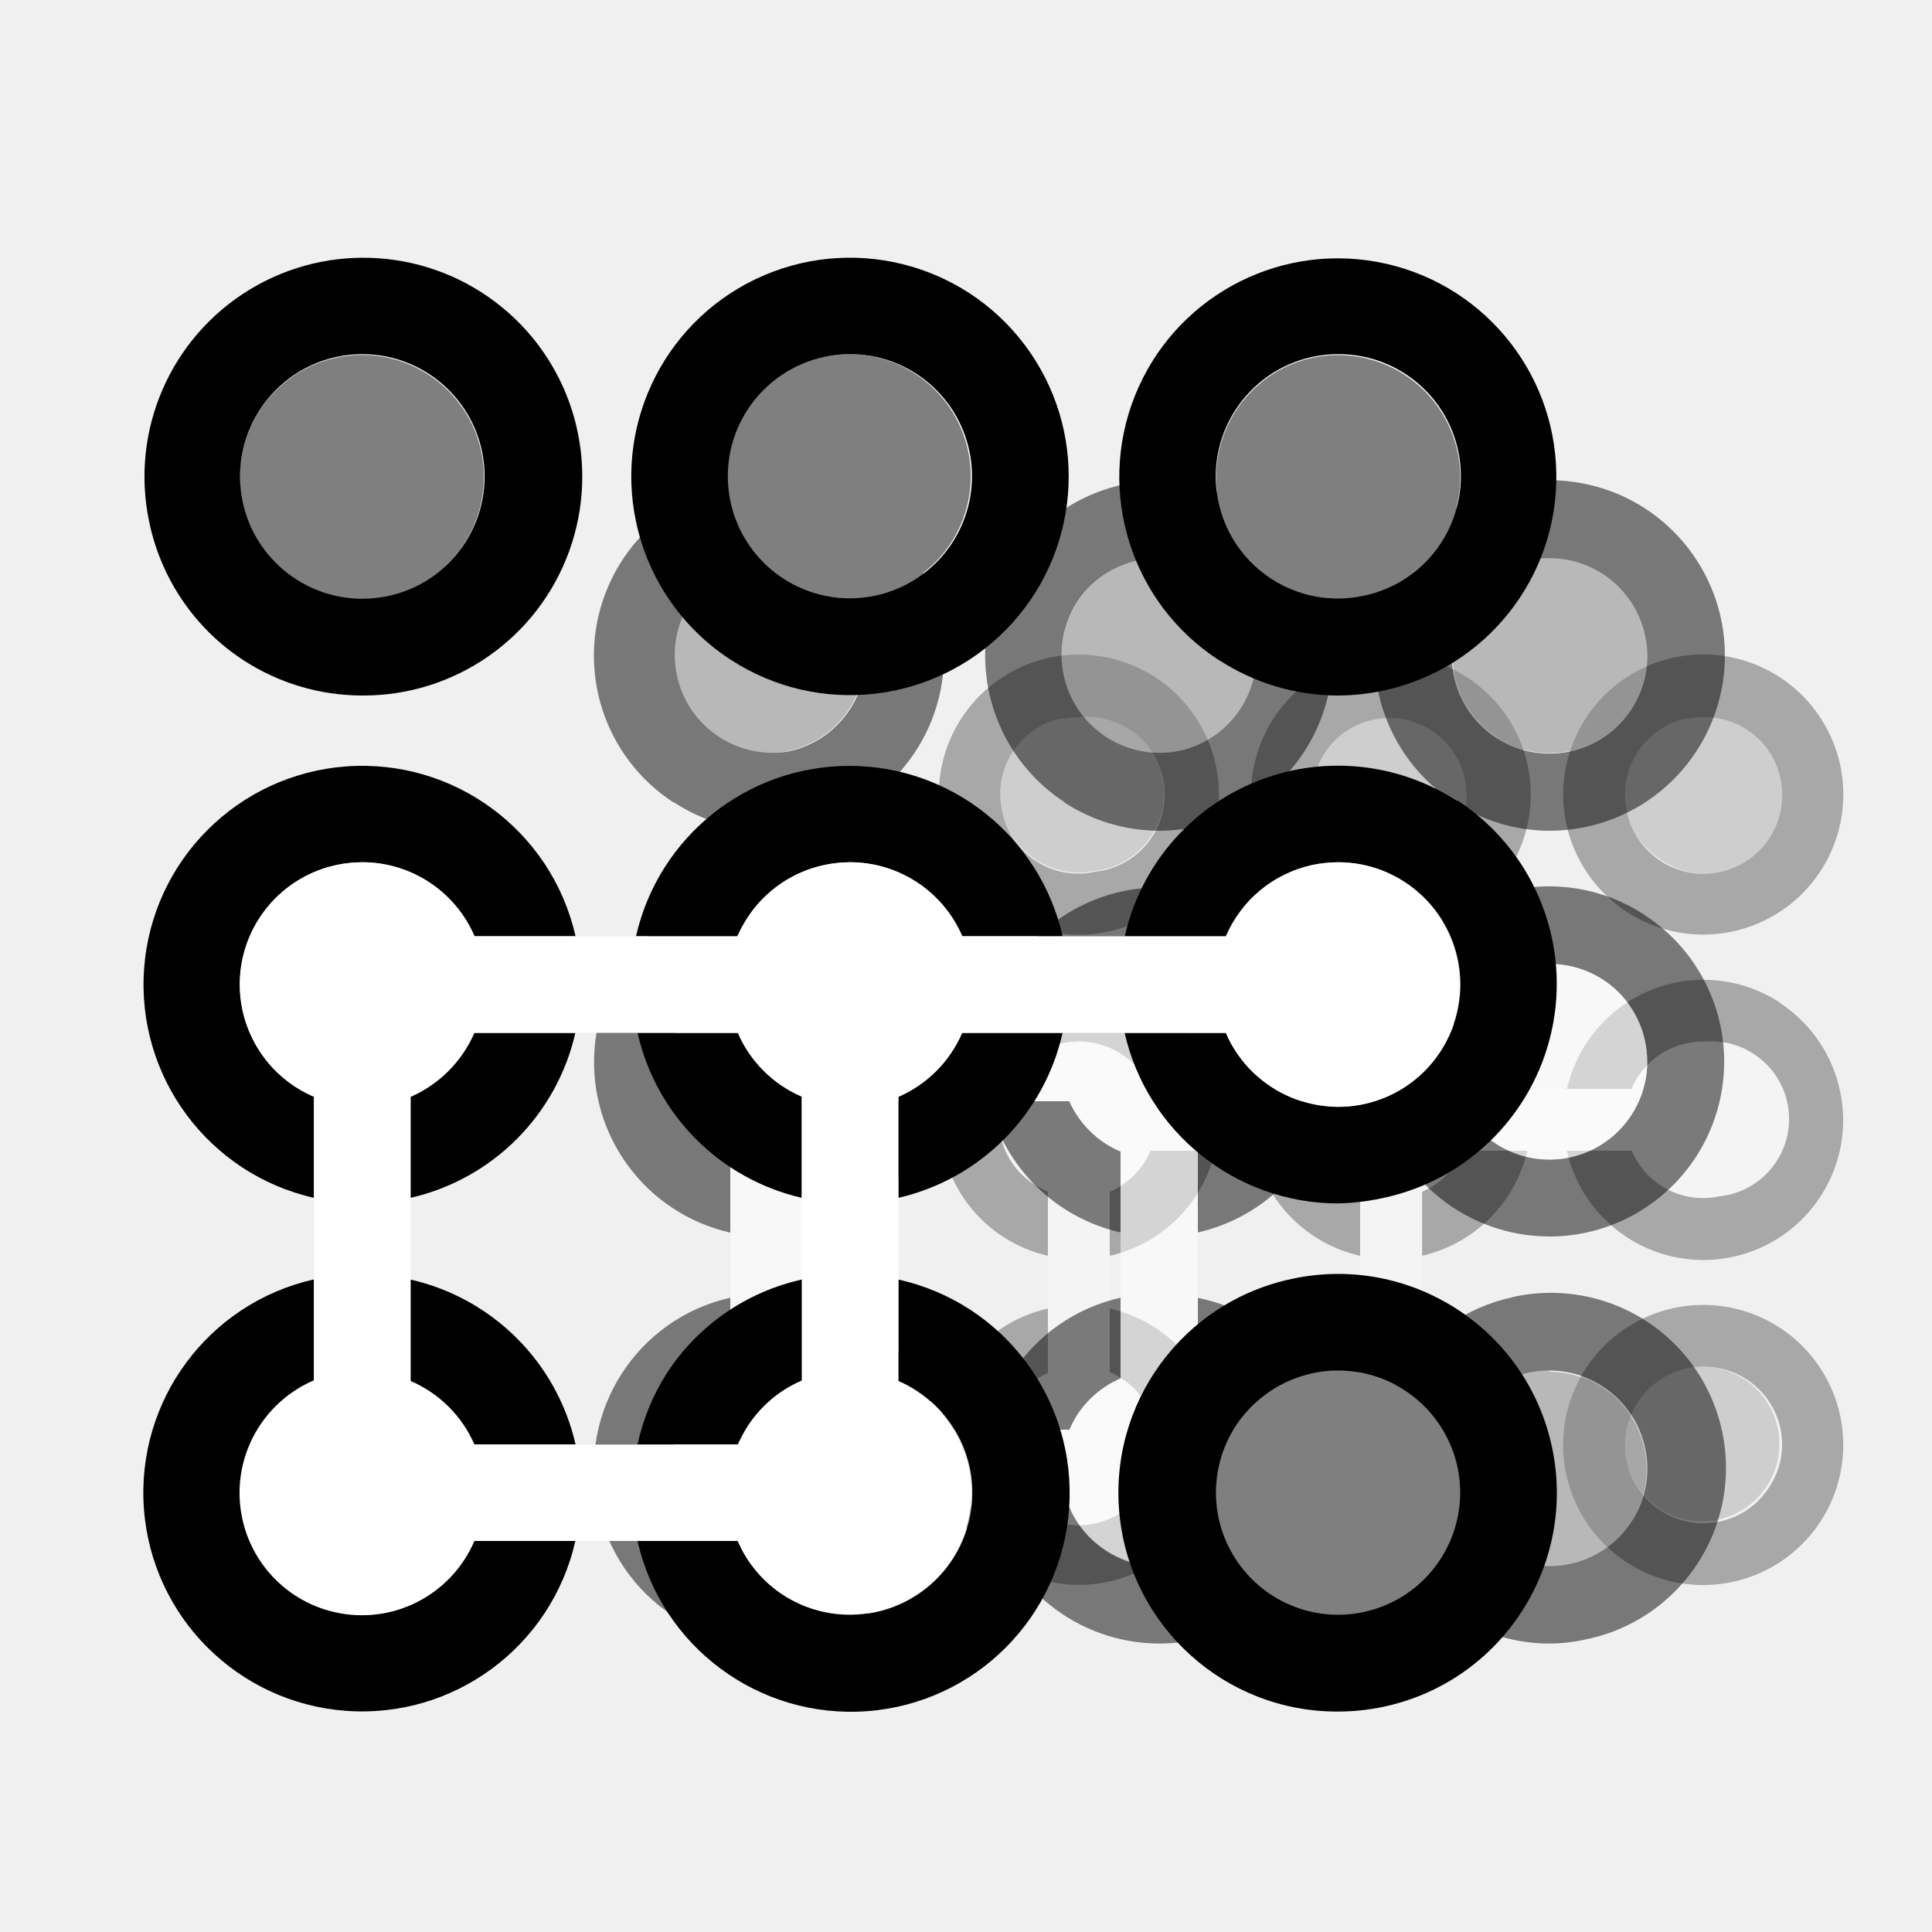
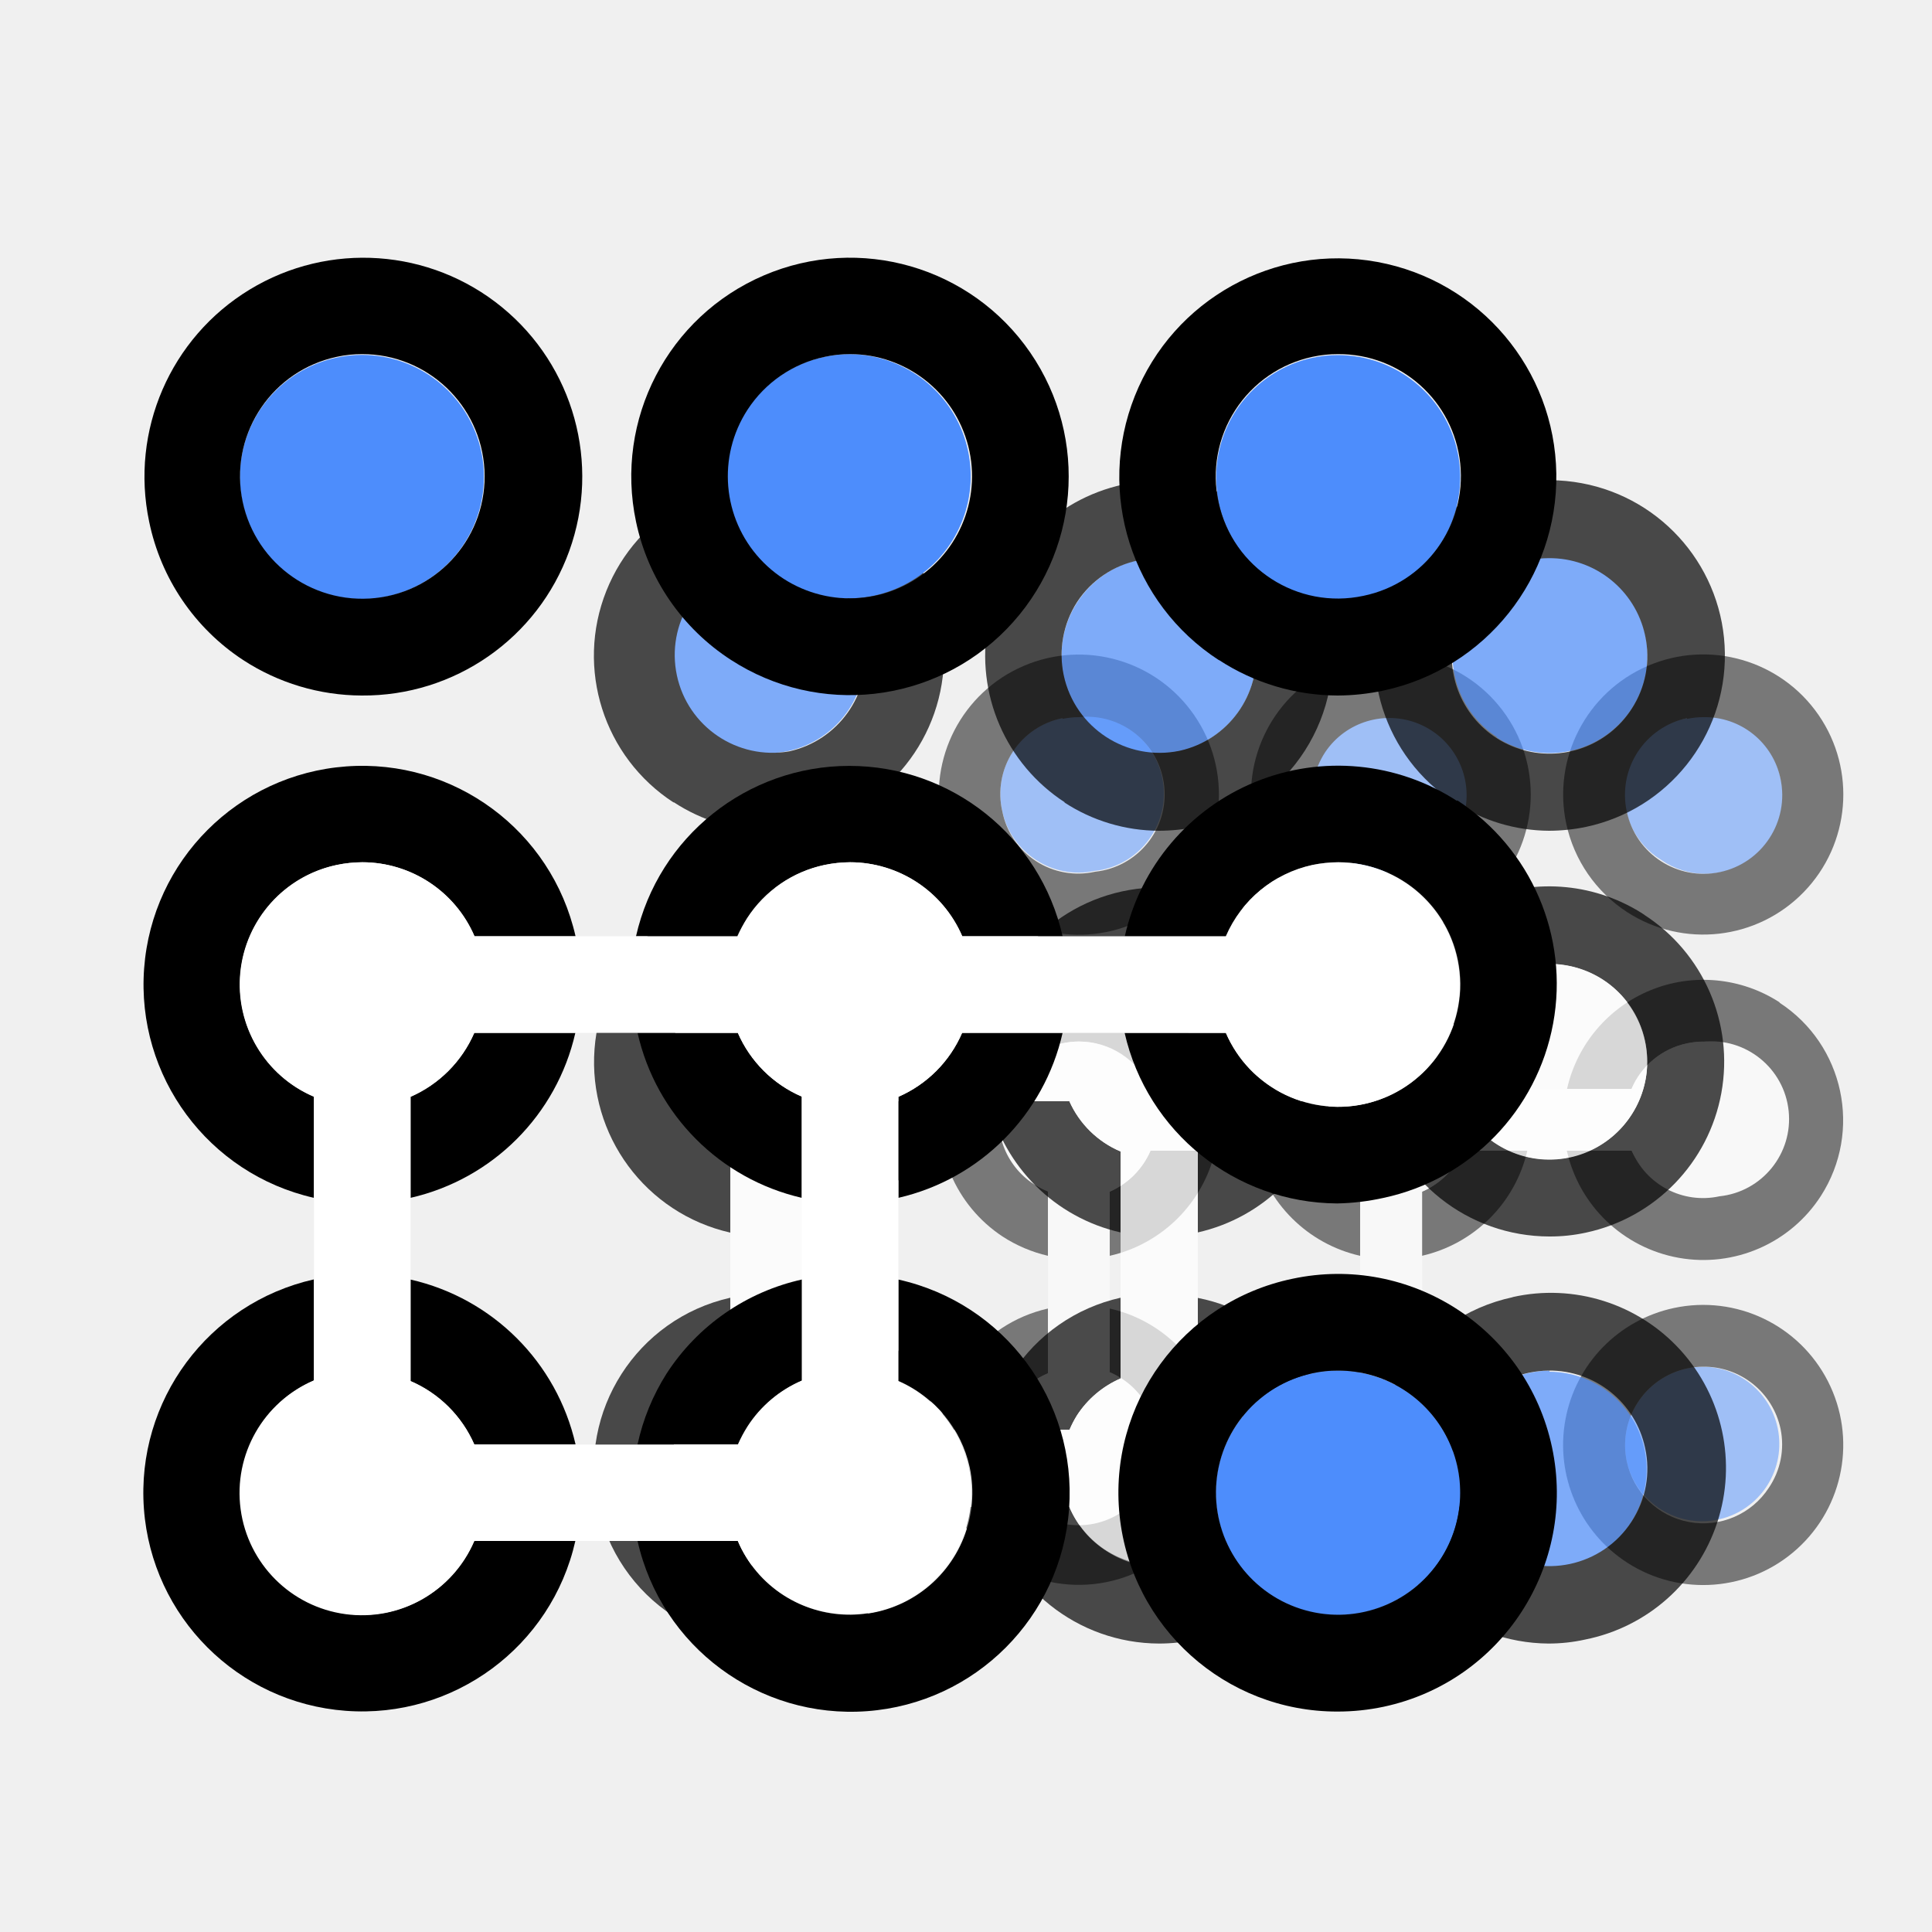
<svg xmlns="http://www.w3.org/2000/svg" viewBox="0 0 100 100">
  <defs>
-     <style>.cls-1{opacity:0.3;}.cls-2{fill:#7f7f7f;}.cls-3{fill:#fff;}.cls-4{opacity:0.5;}</style>
+     <style>.cls-1{opacity:0.5;}.cls-2{fill:#4d8dfc;}.cls-3{fill:#fff;}.cls-4{opacity:0.7;}</style>
  </defs>
  <g id="Layer_25" data-name="Layer 25">
    <g class="cls-1">
      <path class="cls-2" d="M69.8,44.52a4,4,0,0,0,3,.56,4,4,0,0,0-.85-8,4.09,4.09,0,0,0-3.4,1.84A4.09,4.09,0,0,0,68,42,4,4,0,0,0,69.8,44.52Z" />
      <path class="cls-2" d="M88.16,70.74a4,4,0,0,0-.84.09,4.07,4.07,0,0,0-3.12,4.81,4,4,0,1,0,4-4.9Z" />
      <path class="cls-2" d="M53.64,44.52a4,4,0,0,0,3,.56,4,4,0,0,0-.84-8,4.17,4.17,0,0,0-.85.09A4,4,0,0,0,51.88,42,4,4,0,0,0,53.64,44.52Z" />
      <path class="cls-2" d="M86,44.52a4,4,0,0,0,6.16-4.24,4,4,0,0,0-4-3.2,4,4,0,0,0-.84.09A4,4,0,0,0,86,44.52Z" />
      <path d="M51.89,47.21a7.25,7.25,0,1,0-3.14-4.57A7.22,7.22,0,0,0,51.89,47.21Zm3.1-10a4.17,4.17,0,0,1,.85-.09,4,4,0,0,1,.84,8A4,4,0,0,1,51.88,42,4,4,0,0,1,55,37.17Z" />
      <path d="M68.6,55.76A4,4,0,0,1,71.16,54a4.09,4.09,0,0,1,.85-.09,4,4,0,0,1,2.19.65,4,4,0,0,1,1.52,1.8h3.35A7.24,7.24,0,0,0,65.92,54a7.07,7.07,0,0,0-1,2.34h3.35A3.41,3.41,0,0,1,68.6,55.76Z" />
      <path d="M86.65,67.7a7.25,7.25,0,0,0-2.43,13.18A7.25,7.25,0,1,0,86.65,67.7ZM91.56,77a4.05,4.05,0,0,1-7.36-1.36,4.07,4.07,0,0,1,3.12-4.81,4,4,0,0,1,.84-.09,4.06,4.06,0,0,1,4,3.21A4,4,0,0,1,91.56,77Z" />
      <path d="M68.06,47.21a7.24,7.24,0,1,0-3.15-4.57A7.2,7.2,0,0,0,68.06,47.21Zm.54-8.29A4,4,0,1,1,68,42,4.09,4.09,0,0,1,68.6,38.92Z" />
      <path d="M84.22,47.21a7.25,7.25,0,1,0-3.15-4.57A7.27,7.27,0,0,0,84.22,47.21Zm3.1-10a4,4,0,0,1,.84-.09,4,4,0,0,1,4,3.2A4,4,0,0,1,84.2,42,4.06,4.06,0,0,1,87.32,37.17Z" />
      <path d="M92.11,51.88a7.24,7.24,0,0,0-11,4.48h3.35A4,4,0,0,1,87.32,54a4.05,4.05,0,0,1,3.05.56,4,4,0,1,1-5.92,5H81.1A7.24,7.24,0,0,0,94.25,61.9a7.26,7.26,0,0,0-2.14-10Z" />
      <path d="M57.44,67.73v3.36a4,4,0,0,1,2.11,2.1H62.9A7.23,7.23,0,0,0,57.44,67.73Z" />
      <path d="M65.92,70.85a7.15,7.15,0,0,0-1,2.34h3.35a3.8,3.8,0,0,1,.31-.6,4.15,4.15,0,0,1,1.8-1.52V67.73A7.21,7.21,0,0,0,65.92,70.85Z" />
      <path d="M68.28,59.56H64.93A7.26,7.26,0,0,0,70.4,65V61.67A4.08,4.08,0,0,1,68.28,59.56Z" />
      <path d="M51.88,58.8A4,4,0,0,1,55,54a4.19,4.19,0,0,1,.86-.09,4,4,0,0,1,2.19.65,4.09,4.09,0,0,1,1.52,1.8H62.9a7.24,7.24,0,0,0-8.57-5.49A7.25,7.25,0,0,0,51.89,64a7.36,7.36,0,0,0,2.35,1V61.67A4,4,0,0,1,51.88,58.8Z" />
      <path d="M62.9,59.56H59.55a4.08,4.08,0,0,1-2.11,2.12V65A7.26,7.26,0,0,0,62.9,59.56Z" />
      <path d="M56.68,78.75a4,4,0,0,1-4.8-3.11,4,4,0,0,1,2.36-4.56V67.73a7.24,7.24,0,1,0,8.66,8.66H59.55A4,4,0,0,1,56.68,78.75Z" />
      <path d="M76,74a4,4,0,0,1-3.11,4.8,4.05,4.05,0,0,1-4.57-2.36H64.93a7.25,7.25,0,1,0,8.67-8.66v3.36A4,4,0,0,1,76,74Z" />
      <path d="M73.6,61.68V65a7.26,7.26,0,0,0,5.46-5.47H75.71A4,4,0,0,1,73.6,61.68Z" />
      <path class="cls-3" d="M89,61.92a4,4,0,0,0-.84-8,4.09,4.09,0,0,0-.85.09,4,4,0,0,0-2.87,2.36H75.72a4,4,0,0,0-1.52-1.8A4,4,0,0,0,72,53.91a4.09,4.09,0,0,0-.85.09,4,4,0,0,0-2.56,1.76,3.41,3.41,0,0,0-.31.6H59.56A4.09,4.09,0,0,0,58,54.56a4,4,0,0,0-2.19-.65A4.19,4.19,0,0,0,55,54a4,4,0,0,0-.75,7.67v9.41a4,4,0,0,0-2.36,4.56,4,4,0,0,0,7.67.75h8.73a4.05,4.05,0,0,0,4.57,2.36,4,4,0,0,0,.75-7.66V61.68a4,4,0,0,0,2.11-2.12h8.74A4,4,0,0,0,89,61.92ZM70.4,65v6a4.15,4.15,0,0,0-1.8,1.52,3.8,3.8,0,0,0-.31.6H59.55a4,4,0,0,0-2.11-2.1V61.68a4.08,4.08,0,0,0,2.11-2.12h8.73a4.08,4.08,0,0,0,2.12,2.11Z" />
    </g>
  </g>
  <g id="icons_50" data-name="icons 50">
    <g class="cls-4">
      <path class="cls-2" d="M57.25,38.16a5,5,0,0,0,3.81.71,5.06,5.06,0,0,0-1.06-10,4.83,4.83,0,0,0-1.06.11,5.06,5.06,0,0,0-1.69,9.19Z" />
      <path class="cls-2" d="M80.2,70.94a5.43,5.43,0,0,0-1,.11A5.06,5.06,0,1,0,81.26,81a5.06,5.06,0,0,0-1.06-10Z" />
      <path class="cls-2" d="M37,38.16a5,5,0,0,0,3.81.71,5.06,5.06,0,0,0-1.05-10,4.83,4.83,0,0,0-1.06.11A5.06,5.06,0,0,0,37,38.16Z" />
      <path class="cls-2" d="M77.45,38.16a5.06,5.06,0,1,0,2.75-9.3,4.75,4.75,0,0,0-1,.11,5.05,5.05,0,0,0-1.7,9.19Z" />
      <path d="M34.87,41.52A9,9,0,0,0,39.78,43a9.61,9.61,0,0,0,1.91-.2,9.06,9.06,0,1,0-6.82-1.26ZM38.74,29a4.83,4.83,0,0,1,1.06-.11,5.06,5.06,0,0,1,1.05,10A5.06,5.06,0,0,1,38.74,29Z" />
      <path d="M55.75,52.21A5,5,0,0,1,58.94,50,4.92,4.92,0,0,1,60,49.9a5.07,5.07,0,0,1,2.74.81A5,5,0,0,1,64.65,53h4.18a9.05,9.05,0,0,0-17.66,0h4.19A5.34,5.34,0,0,1,55.75,52.21Z" />
      <path d="M78.31,67.14a9.08,9.08,0,0,0-7,10.75,9.11,9.11,0,0,0,8.84,7.18,8.8,8.8,0,0,0,1.91-.21,9.06,9.06,0,1,0-3.78-17.72Zm6.14,11.62a5.07,5.07,0,0,1-7,1.49,5.06,5.06,0,0,1,1.7-9.2,5.43,5.43,0,0,1,1-.11,5.06,5.06,0,0,1,5,4A5,5,0,0,1,84.45,78.76Z" />
      <path d="M55.07,41.52A9,9,0,0,0,60,43a9.46,9.46,0,0,0,1.91-.2,9.06,9.06,0,0,0-3.78-17.72,9.06,9.06,0,0,0-3,16.46Zm.68-10.36A5,5,0,0,1,58.94,29,4.83,4.83,0,0,1,60,28.86a5.06,5.06,0,0,1,1.06,10,5.08,5.08,0,0,1-6-3.9A5.07,5.07,0,0,1,55.75,31.16Z" />
      <path d="M75.28,41.52A9,9,0,0,0,80.18,43a9.46,9.46,0,0,0,1.91-.2,9.07,9.07,0,1,0-6.81-1.26ZM79.15,29a4.75,4.75,0,0,1,1-.11,5.06,5.06,0,0,1,5,4,5,5,0,0,1-.7,3.81,5.06,5.06,0,1,1-5.3-7.7Z" />
      <path d="M85.13,47.36A9,9,0,0,0,71.38,53h4.18a5.07,5.07,0,0,1,3.59-3,4.8,4.8,0,0,1,1.07-.11,5.09,5.09,0,0,1,2.74.81,5,5,0,0,1,2.19,3.19,5.06,5.06,0,0,1-3.89,6A5.07,5.07,0,0,1,75.56,57H71.37A9.08,9.08,0,0,0,80.2,64a8.67,8.67,0,0,0,1.89-.2,9.05,9.05,0,0,0,3-16.46Z" />
      <path d="M41.8,67.17v4.2A5.1,5.1,0,0,1,44.44,74h4.19A9.07,9.07,0,0,0,41.8,67.17Z" />
      <path d="M52.4,71.07A9,9,0,0,0,51.17,74h4.19a5.34,5.34,0,0,1,.39-.75A5.12,5.12,0,0,1,58,71.35V67.17A9,9,0,0,0,52.4,71.07Z" />
      <path d="M55.35,57H51.17A9.07,9.07,0,0,0,58,63.79V59.6A5.06,5.06,0,0,1,55.35,57Z" />
      <path d="M34.85,56a5.07,5.07,0,0,1,3.89-6,4.86,4.86,0,0,1,1.07-.11A5.05,5.05,0,0,1,44.45,53h4.18A9.05,9.05,0,1,0,37.8,63.8V59.6A5,5,0,0,1,34.85,56Z" />
      <path d="M48.62,57H44.44a5.14,5.14,0,0,1-2.64,2.65v4.18A9,9,0,0,0,48.62,57Z" />
      <path d="M40.85,81a5.06,5.06,0,0,1-3.05-9.6V67.17a9.05,9.05,0,0,0-6.86,10.72,9,9,0,0,0,10.75,7A9,9,0,0,0,48.62,78H44.44A5,5,0,0,1,40.85,81Z" />
      <path d="M65,75a5.06,5.06,0,0,1-7.7,5.3A5,5,0,0,1,55.35,78H51.17A9.08,9.08,0,0,0,60,85.07a8.8,8.8,0,0,0,1.91-.21A9,9,0,0,0,62,67.18v4.19A5.05,5.05,0,0,1,65,75Z" />
      <path d="M62,59.61v4.18A9.07,9.07,0,0,0,68.83,57H64.64A5.06,5.06,0,0,1,62,59.61Z" />
      <path class="cls-3" d="M81.26,59.91a5.07,5.07,0,0,0,1.7-9.2,5.09,5.09,0,0,0-2.74-.81,4.8,4.8,0,0,0-1.07.11,5.07,5.07,0,0,0-3.59,3H64.65a5,5,0,0,0-1.9-2.25A5.07,5.07,0,0,0,60,49.9a4.92,4.92,0,0,0-1.07.11,5,5,0,0,0-3.19,2.2,5.34,5.34,0,0,0-.39.75H44.45a5.05,5.05,0,0,0-4.64-3.06,4.86,4.86,0,0,0-1.07.11,5.05,5.05,0,0,0-.94,9.59V71.35A5.06,5.06,0,1,0,44.44,78H55.35a5,5,0,0,0,1.9,2.25A5.05,5.05,0,1,0,62,71.37V59.61A5.06,5.06,0,0,0,64.64,57H75.56A5.07,5.07,0,0,0,81.26,59.91ZM58,63.79v7.56a5.12,5.12,0,0,0-2.25,1.9,5.34,5.34,0,0,0-.39.75H44.44a5.1,5.1,0,0,0-2.64-2.63V59.61A5.14,5.14,0,0,0,44.44,57H55.35A5.06,5.06,0,0,0,58,59.6Z" />
    </g>
  </g>
  <g id="Layer_5" data-name="Layer 5">
    <path class="cls-2" d="M40.56,30A6.32,6.32,0,1,0,44,18.33a6,6,0,0,0-1.32.14A6.32,6.32,0,0,0,40.56,30Z" />
    <path class="cls-2" d="M69.26,70.94a6.08,6.08,0,0,0-1.33.14,6.33,6.33,0,1,0,1.33-.14Z" />
    <path class="cls-2" d="M15.3,30a6.32,6.32,0,1,0,3.45-11.63,5.92,5.92,0,0,0-1.32.14A6.32,6.32,0,0,0,15.3,30Z" />
    <path class="cls-2" d="M65.81,30a6.32,6.32,0,0,0,9.63-6.62,6.33,6.33,0,0,0-6.18-5,6.08,6.08,0,0,0-1.33.14A6.33,6.33,0,0,0,65.81,30Z" />
    <path d="M12.58,34.16A11.3,11.3,0,0,0,18.72,36a11.33,11.33,0,1,0-11-9A11.28,11.28,0,0,0,12.58,34.16Zm4.85-15.69a5.92,5.92,0,0,1,1.32-.14,6.33,6.33,0,1,1-1.32.14Z" />
    <path d="M38.69,47.52a6.32,6.32,0,0,1,4-2.75A6.68,6.68,0,0,1,44,44.63a6.33,6.33,0,0,1,5.8,3.83H55a11.32,11.32,0,0,0-22.08,0h5.23A7.07,7.07,0,0,1,38.69,47.52Z" />
    <path d="M66.89,66.19a11.32,11.32,0,0,0,2.34,22.4,11.49,11.49,0,0,0,2.39-.25,11.32,11.32,0,0,0-4.73-22.15ZM74.56,80.7a6.32,6.32,0,1,1-6.63-9.62,6.08,6.08,0,0,1,1.33-.14,6.32,6.32,0,0,1,5.3,9.76Z" />
    <path d="M37.84,34.16A11.32,11.32,0,1,0,32.92,27,11.28,11.28,0,0,0,37.84,34.16Zm.85-12.95a6.31,6.31,0,0,1,4-2.74A6,6,0,0,1,44,18.33a6.32,6.32,0,1,1-5.31,2.88Z" />
    <path d="M63.09,34.16A11.3,11.3,0,0,0,69.23,36a11.5,11.5,0,0,0,2.39-.26,11.31,11.31,0,1,0-8.53-1.57Zm4.84-15.69a6.08,6.08,0,0,1,1.33-.14,6.32,6.32,0,0,1,1.31,12.51A6.32,6.32,0,0,1,63.07,26,6.33,6.33,0,0,1,67.93,18.47Z" />
    <path d="M75.42,41.46a11.31,11.31,0,0,0-17.2,7h5.23a6.35,6.35,0,0,1,4.48-3.69,6.85,6.85,0,0,1,1.34-.14,6.33,6.33,0,1,1-5.82,8.83H58.21a11.35,11.35,0,0,0,11,8.83A12.08,12.08,0,0,0,71.62,62a11.33,11.33,0,0,0,3.8-20.58Z" />
    <path d="M21.25,66.23v5.25a6.33,6.33,0,0,1,3.3,3.28h5.24A11.34,11.34,0,0,0,21.25,66.23Z" />
    <path d="M34.5,71.1A11.29,11.29,0,0,0,33,74.76h5.23a7.07,7.07,0,0,1,.5-.94,6.28,6.28,0,0,1,2.81-2.37V66.22A11.25,11.25,0,0,0,34.5,71.1Z" />
    <path d="M38.19,53.46H33A11.32,11.32,0,0,0,41.5,62V56.76A6.35,6.35,0,0,1,38.19,53.46Z" />
    <path d="M12.56,52.28a6.33,6.33,0,0,1,4.87-7.51,6.68,6.68,0,0,1,1.33-.14,6.33,6.33,0,0,1,5.8,3.83h5.23A11.32,11.32,0,1,0,16.25,62V56.76A6.31,6.31,0,0,1,12.56,52.28Z" />
    <path d="M29.78,53.46H24.55a6.39,6.39,0,0,1-3.3,3.31V62A11.34,11.34,0,0,0,29.78,53.46Z" />
    <path d="M20.07,83.45a6.33,6.33,0,0,1-3.82-12V66.22A11.32,11.32,0,1,0,29.78,79.76H24.55A6.35,6.35,0,0,1,20.07,83.45Z" />
    <path d="M50.19,75.94a6.33,6.33,0,0,1-9.63,6.63,6.23,6.23,0,0,1-2.37-2.81H33A11.32,11.32,0,1,0,46.5,66.23v5.25A6.32,6.32,0,0,1,50.19,75.94Z" />
    <path d="M46.5,56.77V62A11.32,11.32,0,0,0,55,53.46H49.8A6.35,6.35,0,0,1,46.5,56.77Z" />
    <path class="cls-3" d="M70.57,57.15a6.33,6.33,0,0,0-1.3-12.52,6.85,6.85,0,0,0-1.34.14,6.35,6.35,0,0,0-4.48,3.69H49.81A6.33,6.33,0,0,0,44,44.63a6.68,6.68,0,0,0-1.33.14,6.32,6.32,0,0,0-4,2.75,7.07,7.07,0,0,0-.5.94H24.56a6.33,6.33,0,0,0-5.8-3.83,6.68,6.68,0,0,0-1.33.14,6.32,6.32,0,0,0-1.18,12V71.45a6.33,6.33,0,1,0,8.3,8.31H38.19a6.23,6.23,0,0,0,2.37,2.81A6.31,6.31,0,1,0,46.5,71.48V56.77a6.35,6.35,0,0,0,3.3-3.31H63.45A6.34,6.34,0,0,0,70.57,57.15ZM41.5,62v9.46a6.28,6.28,0,0,0-2.81,2.37,7.07,7.07,0,0,0-.5.94H24.55a6.33,6.33,0,0,0-3.3-3.28V56.77a6.39,6.39,0,0,0,3.3-3.31H38.19a6.35,6.35,0,0,0,3.31,3.3Z" />
  </g>
</svg>
